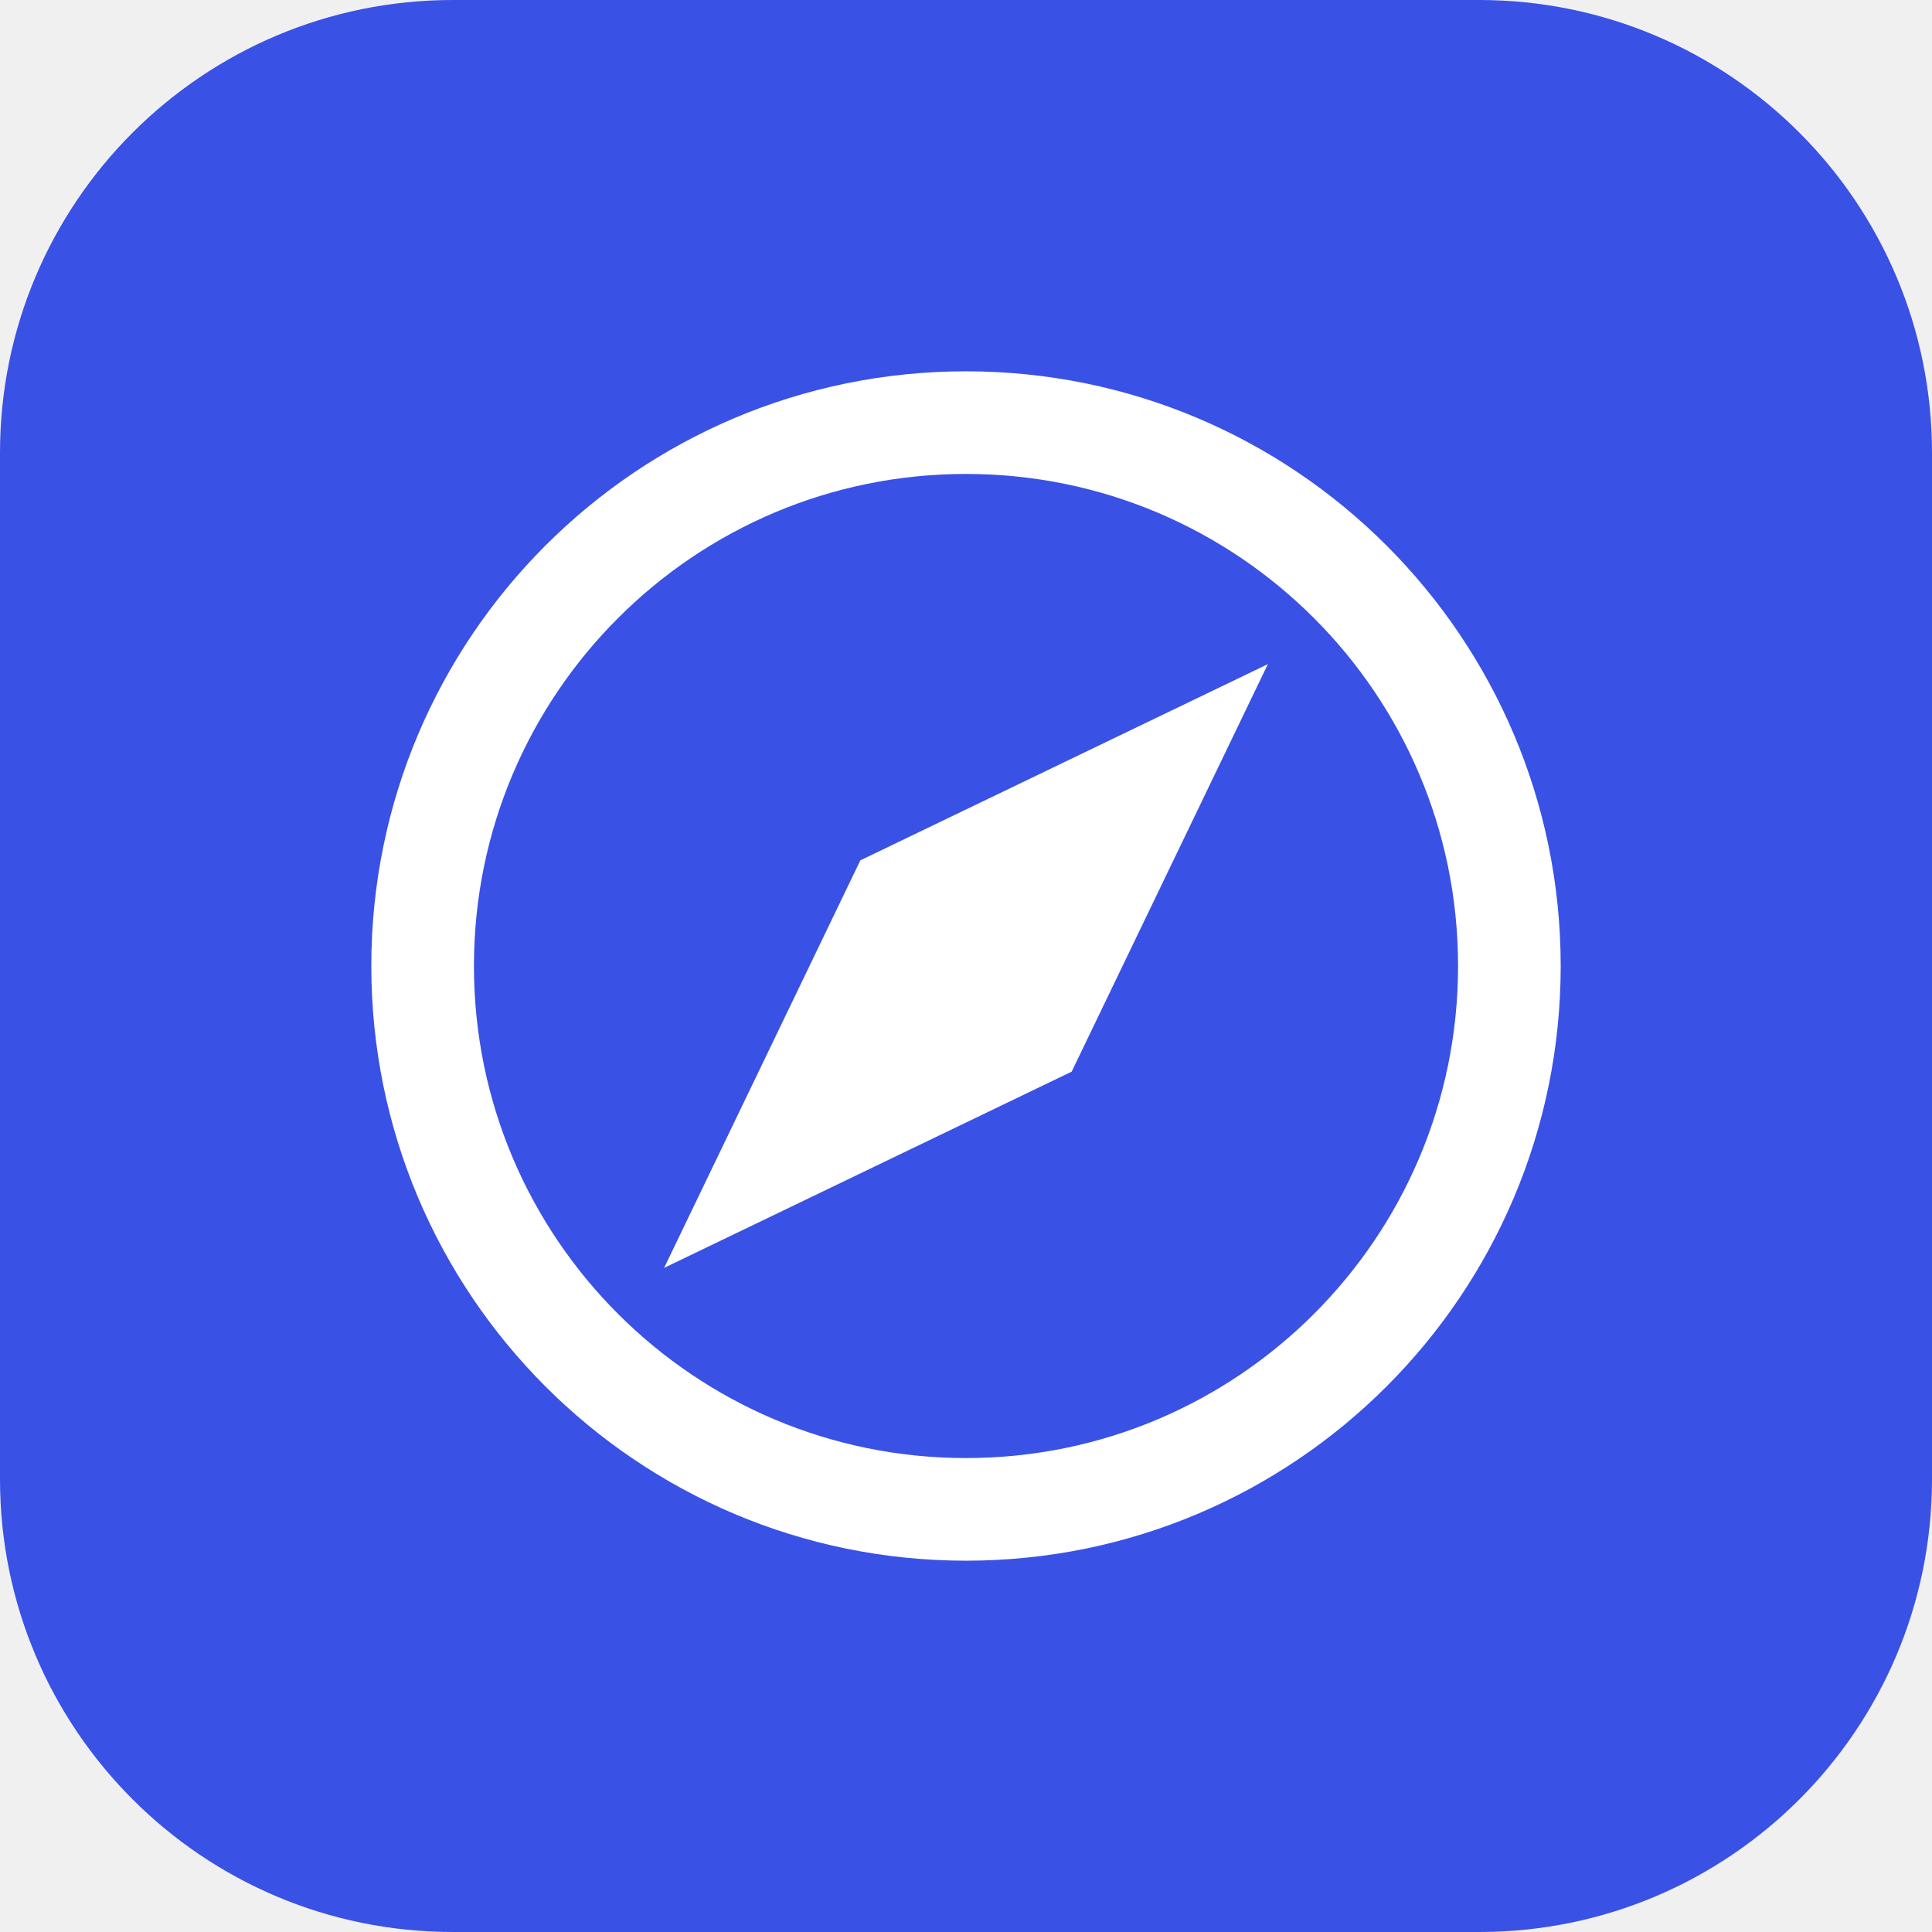
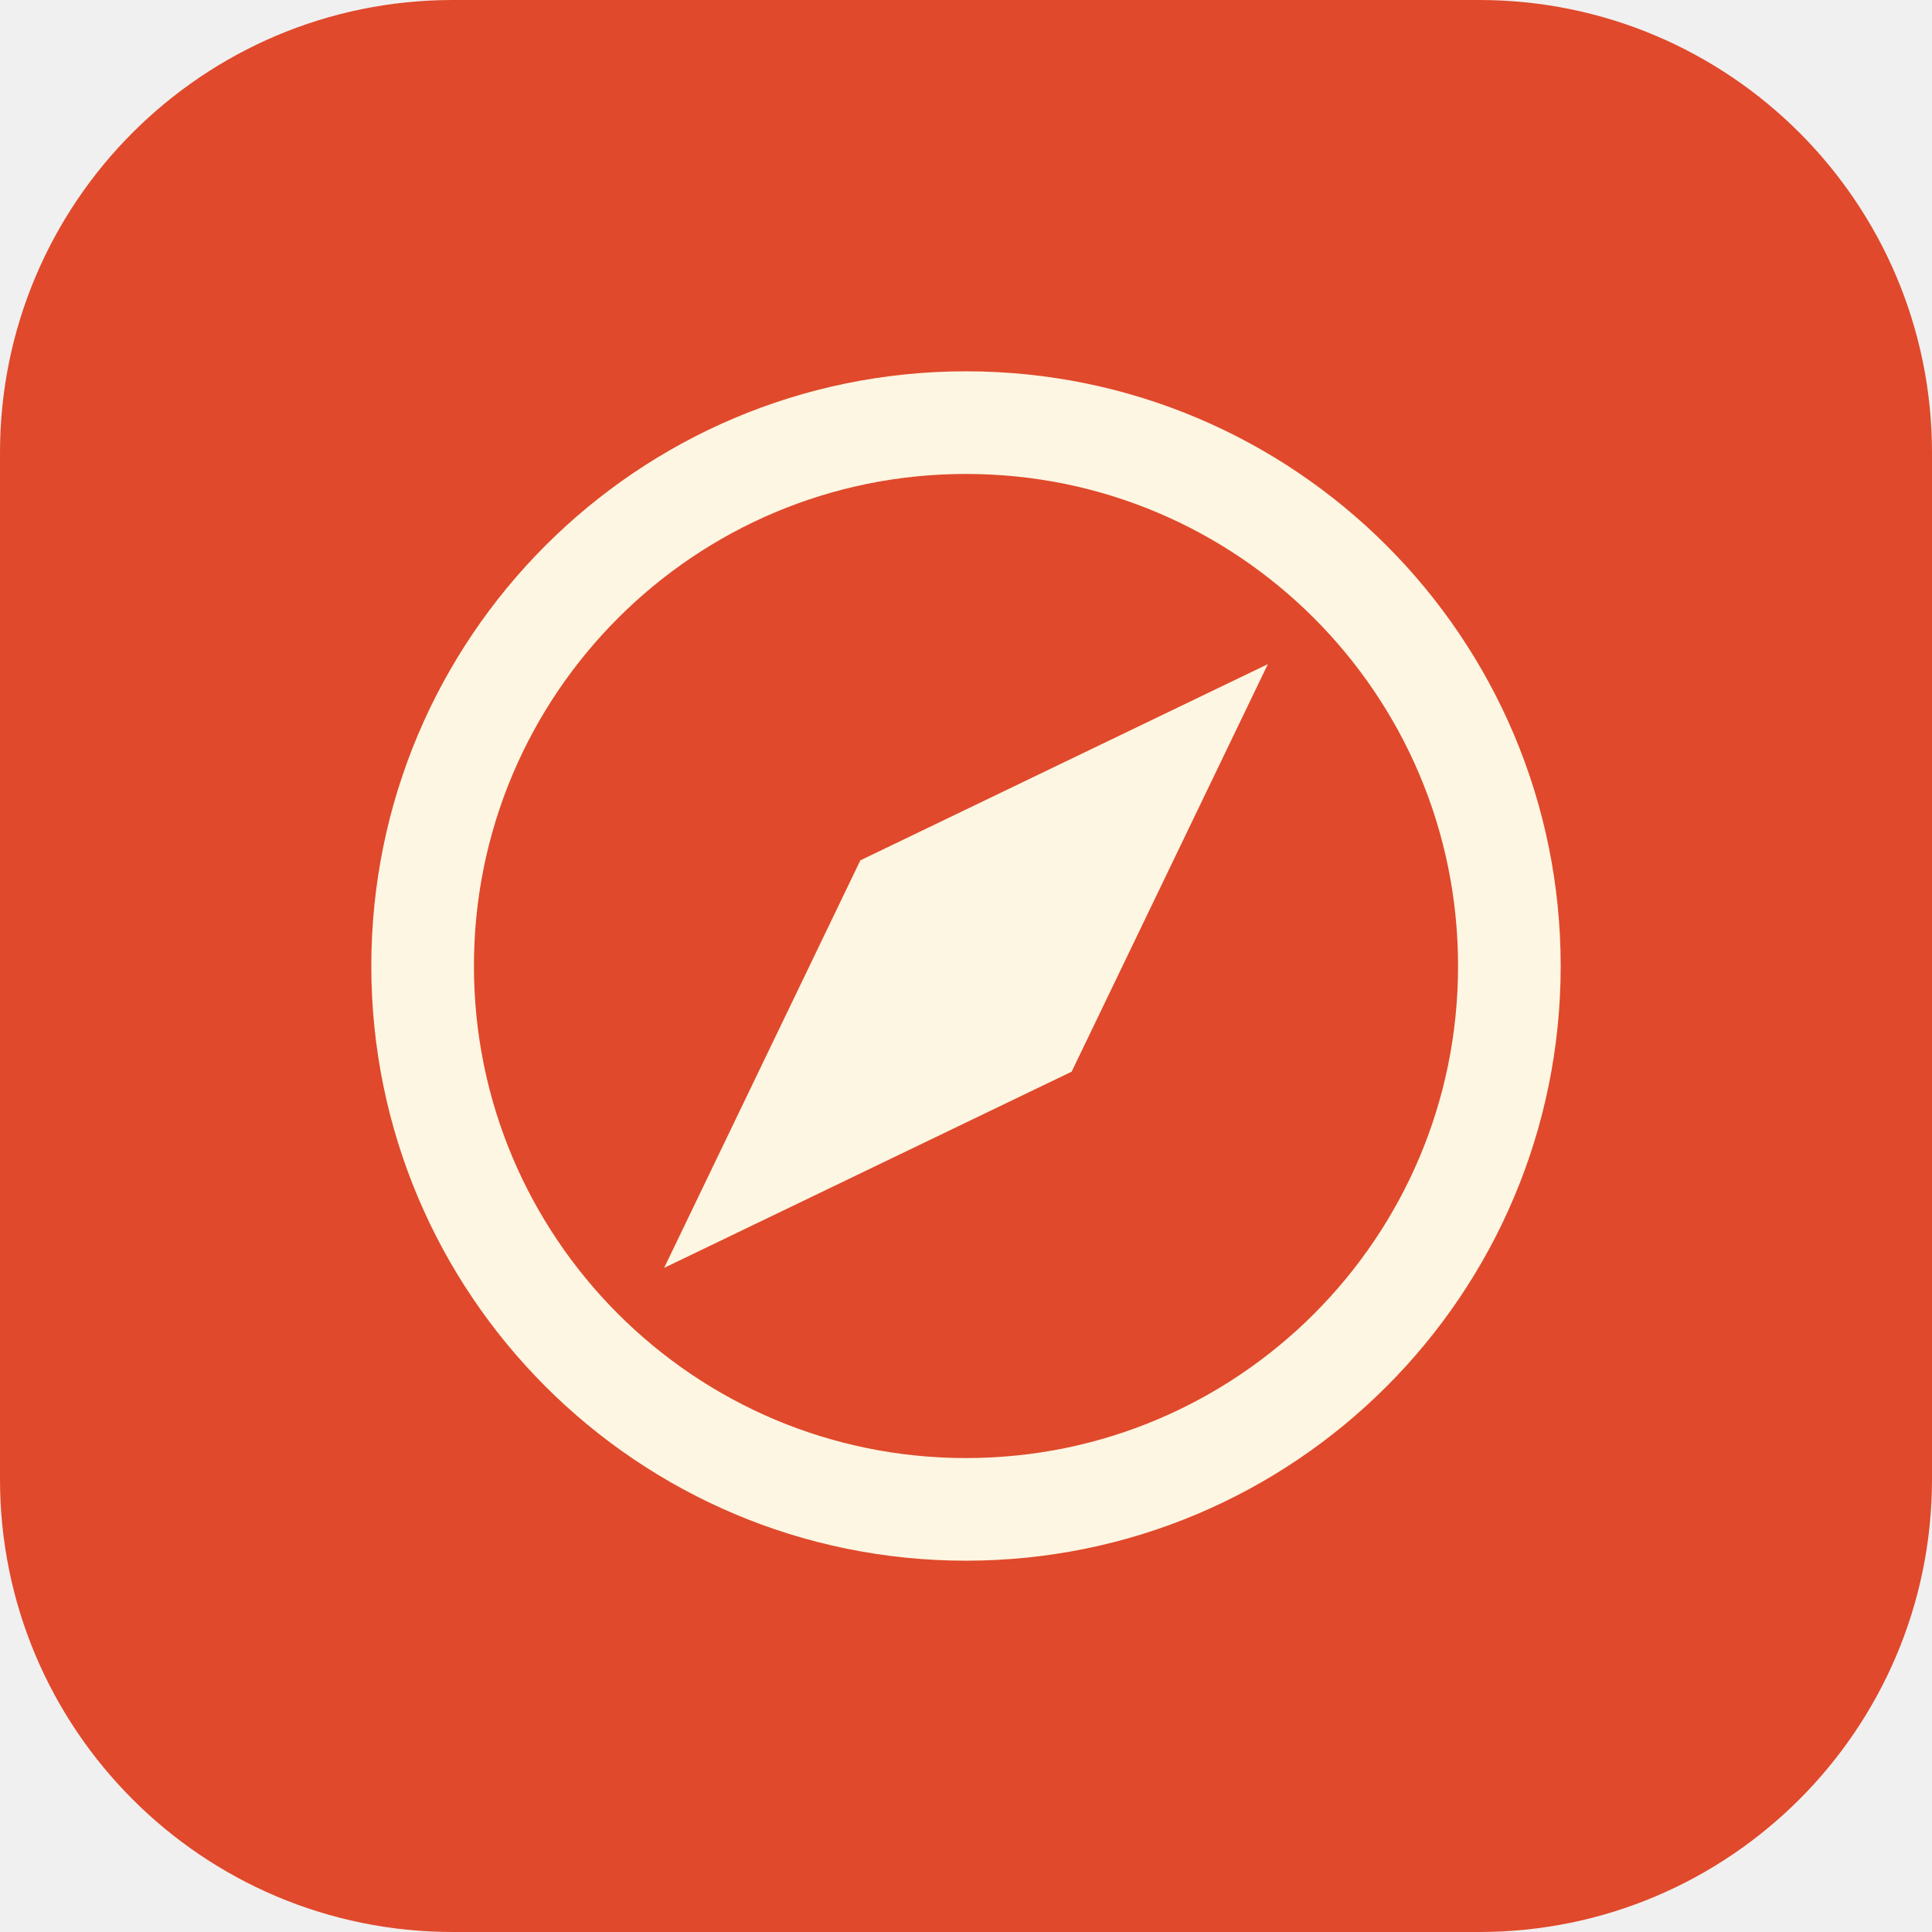
<svg xmlns="http://www.w3.org/2000/svg" viewBox="0 0 64 64">
-   <rect width="64" height="64" rx="15" fill="#3a51e6" />
-   <circle cx="32" cy="32" r="18" fill="none" stroke="#ffffff" stroke-width="3.4" />
-   <polygon points="42 22 35.5 35.5 22 42 28.5 28.5" fill="#ffffff" />
+   <rect width="64" height="64" rx="15" fill="#e0492b" />
+   <circle cx="32" cy="32" r="18" fill="none" stroke="#fdf6e3" stroke-width="3.4" />
+   <polygon points="42 22 35.5 35.5 22 42 28.5 28.5" fill="#fdf6e3" />
</svg>
